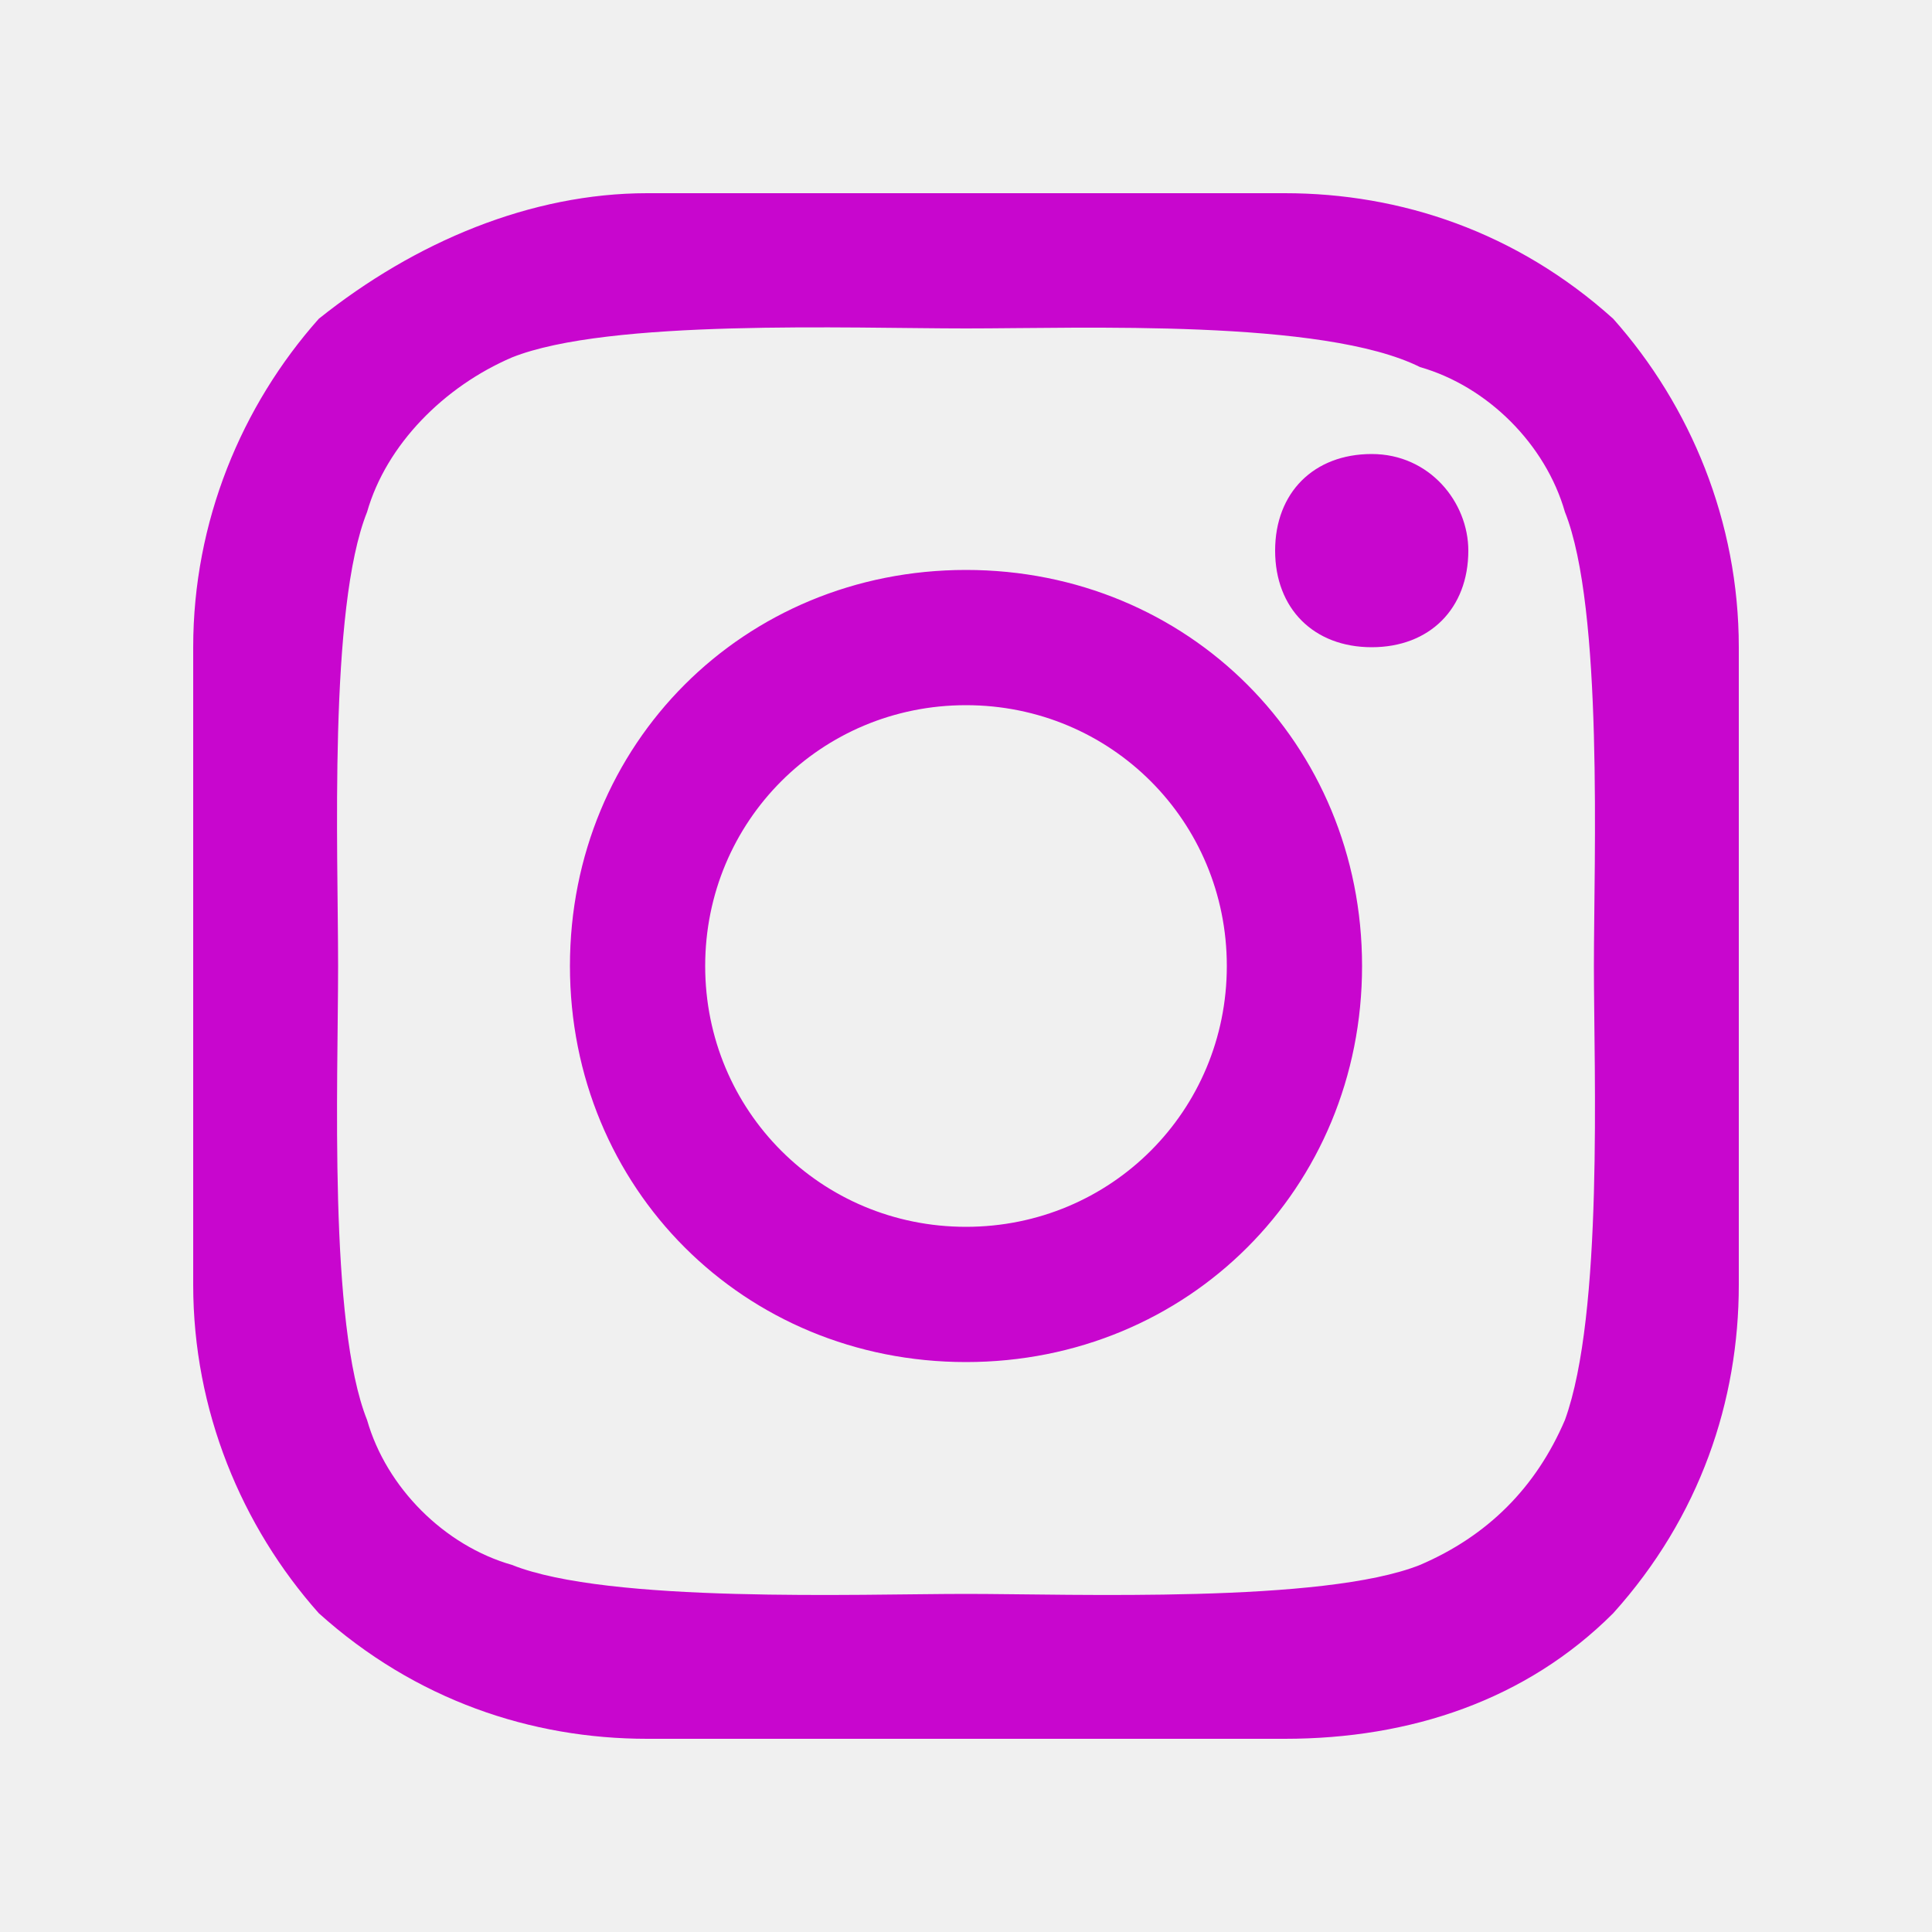
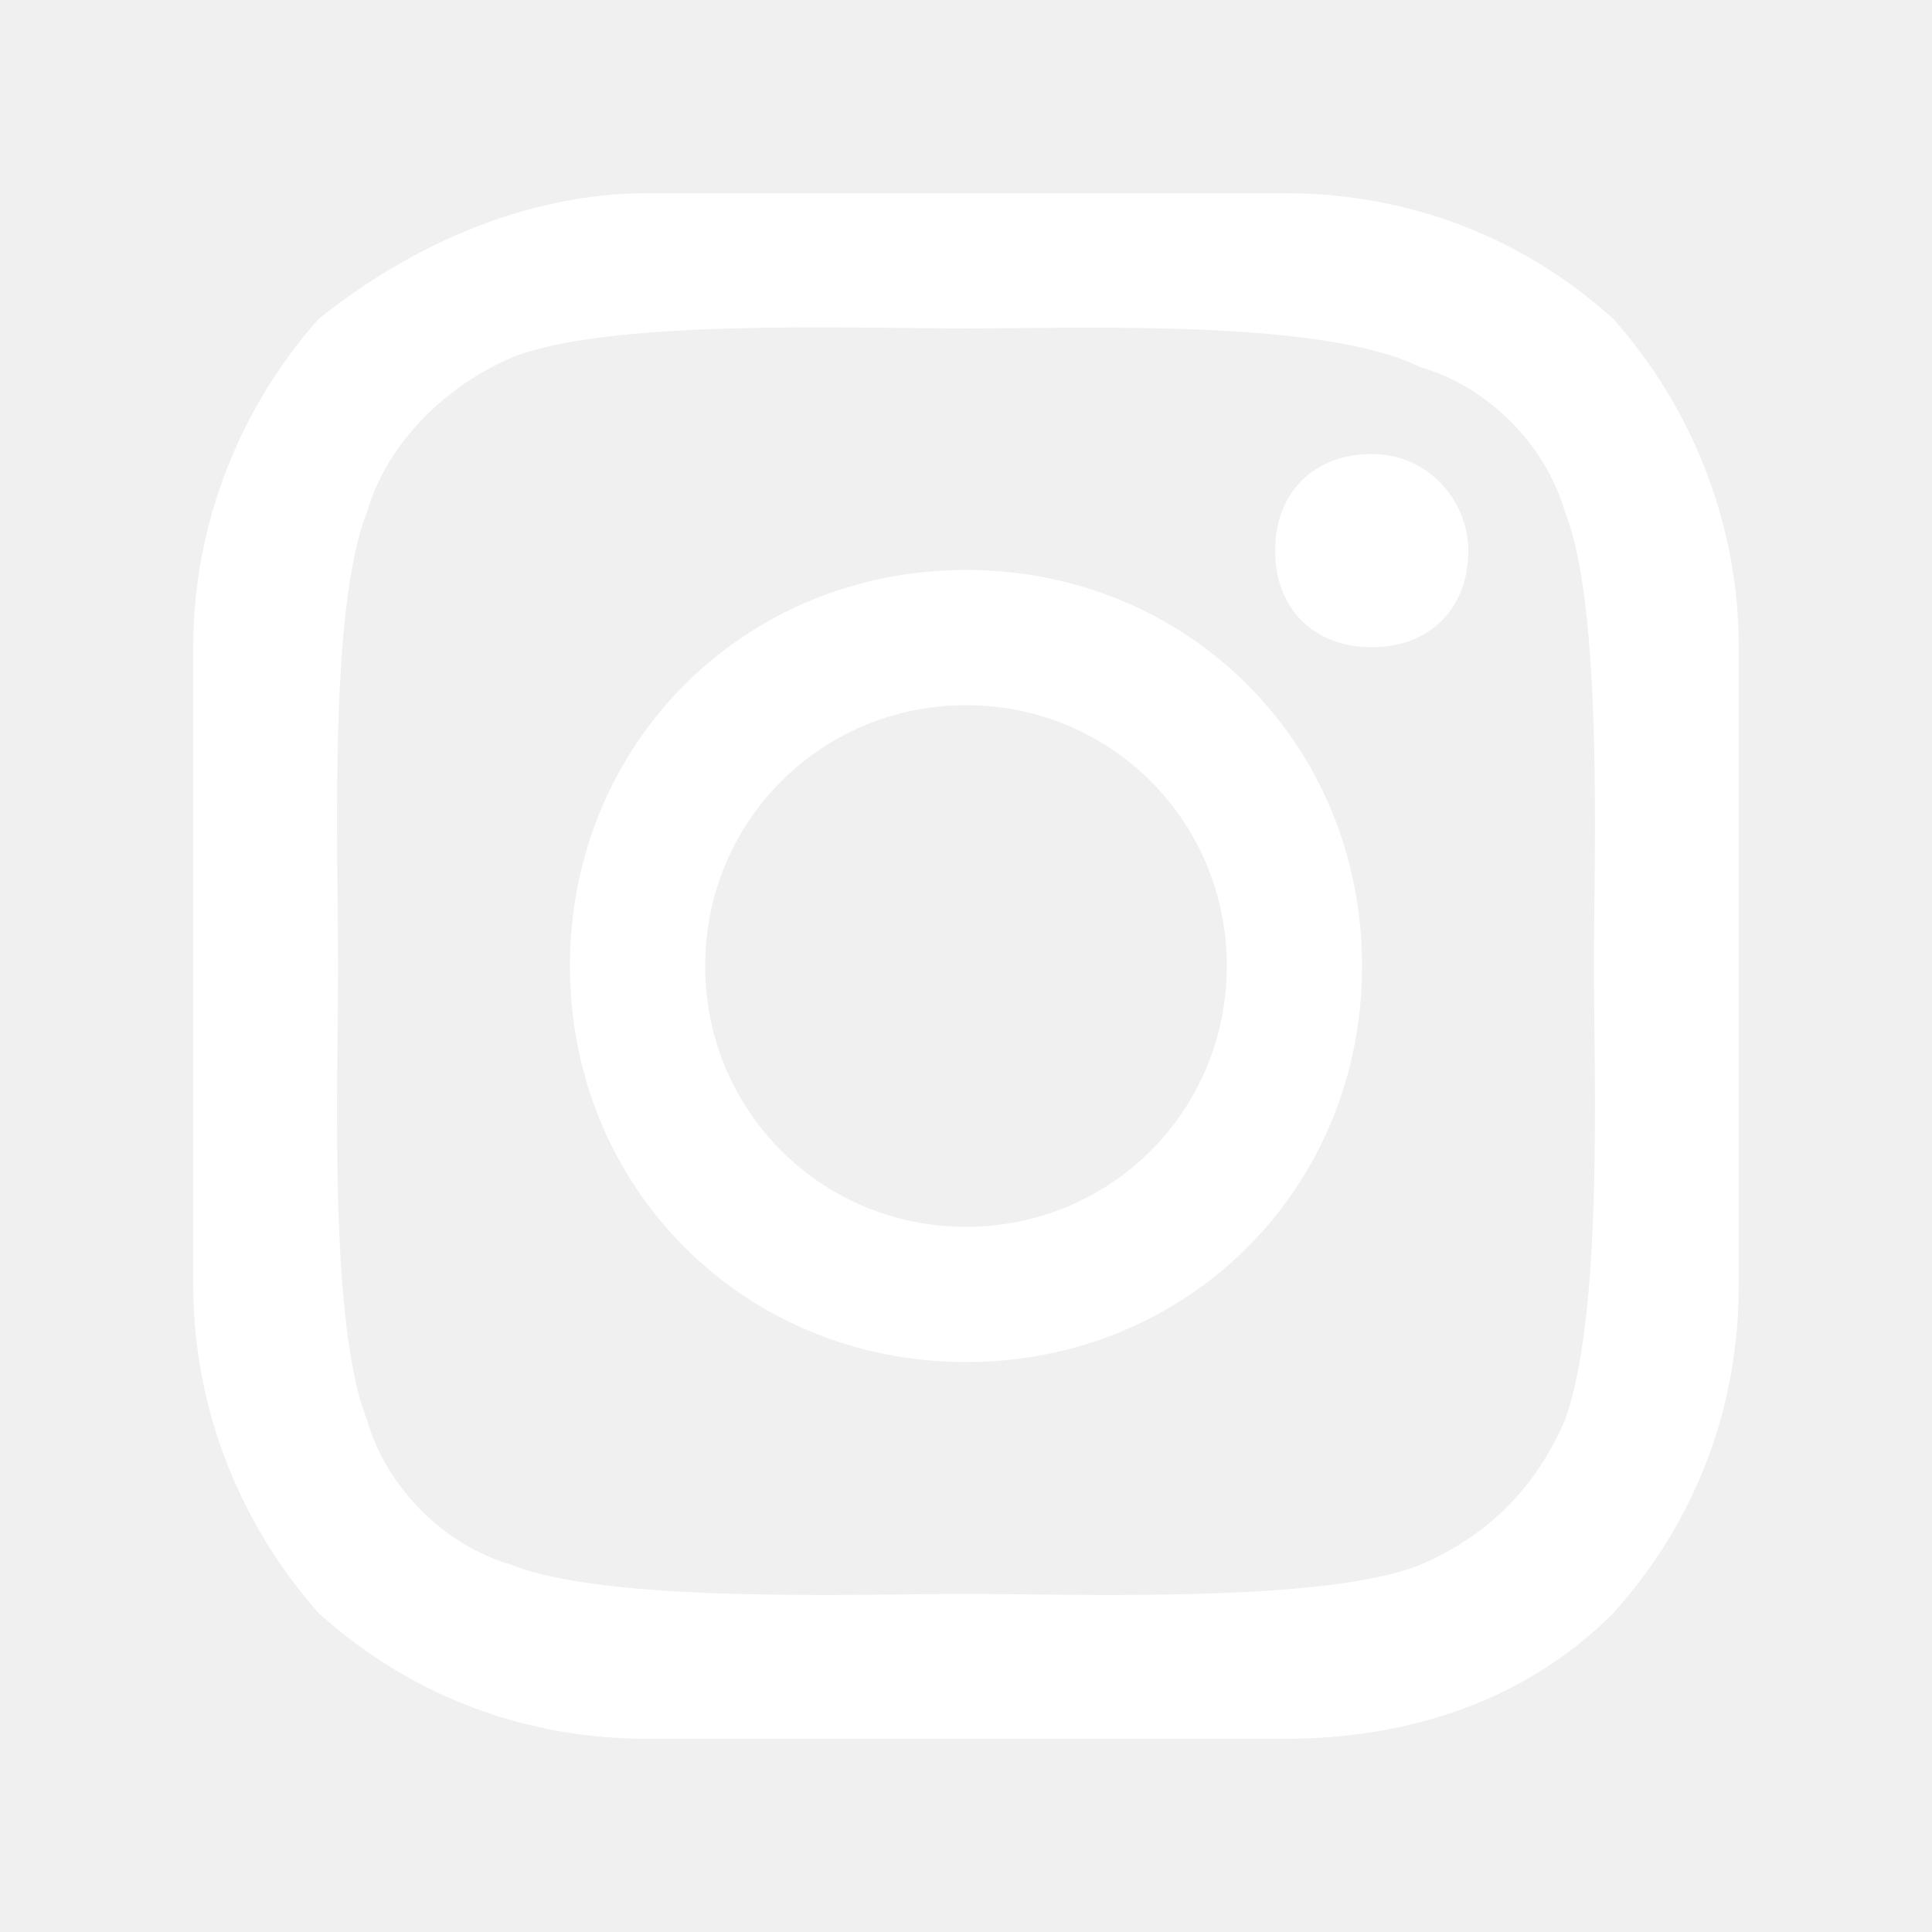
<svg xmlns="http://www.w3.org/2000/svg" width="20" height="20" preserveAspectRatio="xMidYMid meet" viewBox="0 0 20 20" style="-ms-transform: rotate(360deg); -webkit-transform: rotate(360deg); transform: rotate(360deg);">
-   <path d="M12.7 10c0-1.5-1.2-2.7-2.7-2.7S7.3 8.5 7.3 10s1.2 2.7 2.7 2.7c1.5 0 2.7-1.2 2.7-2.7zm1.4 0c0 2.3-1.8 4.1-4.1 4.1S5.9 12.3 5.9 10 7.7 5.9 10 5.9s4.1 1.8 4.1 4.1zm1.1-4.3c0 .6-.4 1-1 1s-1-.4-1-1 .4-1 1-1 1 .5 1 1zM10 3.4c-1.2 0-3.7-.1-4.7.3-.7.3-1.3.9-1.5 1.6-.4 1-.3 3.5-.3 4.7s-.1 3.7.3 4.7c.2.7.8 1.3 1.5 1.5 1 .4 3.6.3 4.7.3s3.7.1 4.7-.3c.7-.3 1.2-.8 1.5-1.5.4-1.1.3-3.6.3-4.7s.1-3.7-.3-4.7c-.2-.7-.8-1.3-1.5-1.5-1-.5-3.5-.4-4.7-.4zm8 6.6v3.3c0 1.2-.4 2.4-1.3 3.4-.9.9-2.1 1.3-3.4 1.3H6.7c-1.2 0-2.4-.4-3.4-1.3-.8-.9-1.3-2.1-1.3-3.4V10 6.7c0-1.3.5-2.5 1.3-3.4C4.3 2.5 5.5 2 6.7 2h6.6c1.2 0 2.4.4 3.4 1.3.8.9 1.3 2.1 1.3 3.4V10z" fill="#c806ce" />
+   <path d="M12.7 10c0-1.5-1.2-2.7-2.7-2.7S7.3 8.5 7.3 10s1.2 2.7 2.7 2.7c1.5 0 2.7-1.2 2.7-2.7zm1.4 0c0 2.3-1.8 4.1-4.1 4.1S5.9 12.3 5.9 10 7.7 5.9 10 5.9s4.1 1.8 4.1 4.1zm1.1-4.3c0 .6-.4 1-1 1s-1-.4-1-1 .4-1 1-1 1 .5 1 1zM10 3.4c-1.2 0-3.7-.1-4.7.3-.7.3-1.3.9-1.5 1.6-.4 1-.3 3.5-.3 4.7s-.1 3.7.3 4.7c.2.7.8 1.3 1.5 1.5 1 .4 3.6.3 4.7.3s3.7.1 4.7-.3c.7-.3 1.2-.8 1.5-1.5.4-1.1.3-3.6.3-4.7s.1-3.7-.3-4.7c-.2-.7-.8-1.3-1.5-1.5-1-.5-3.5-.4-4.7-.4zm8 6.6v3.3c0 1.2-.4 2.4-1.3 3.4-.9.9-2.1 1.3-3.4 1.3H6.7c-1.2 0-2.4-.4-3.4-1.3-.8-.9-1.3-2.1-1.3-3.4V10 6.7c0-1.3.5-2.5 1.3-3.4C4.3 2.5 5.5 2 6.7 2h6.6c1.2 0 2.4.4 3.4 1.3.8.9 1.3 2.1 1.3 3.4V10z" fill="#fff" />
  <rect x="0" y="0" width="20" height="20" fill="rgba(0, 0, 0, 0)" />
</svg>
